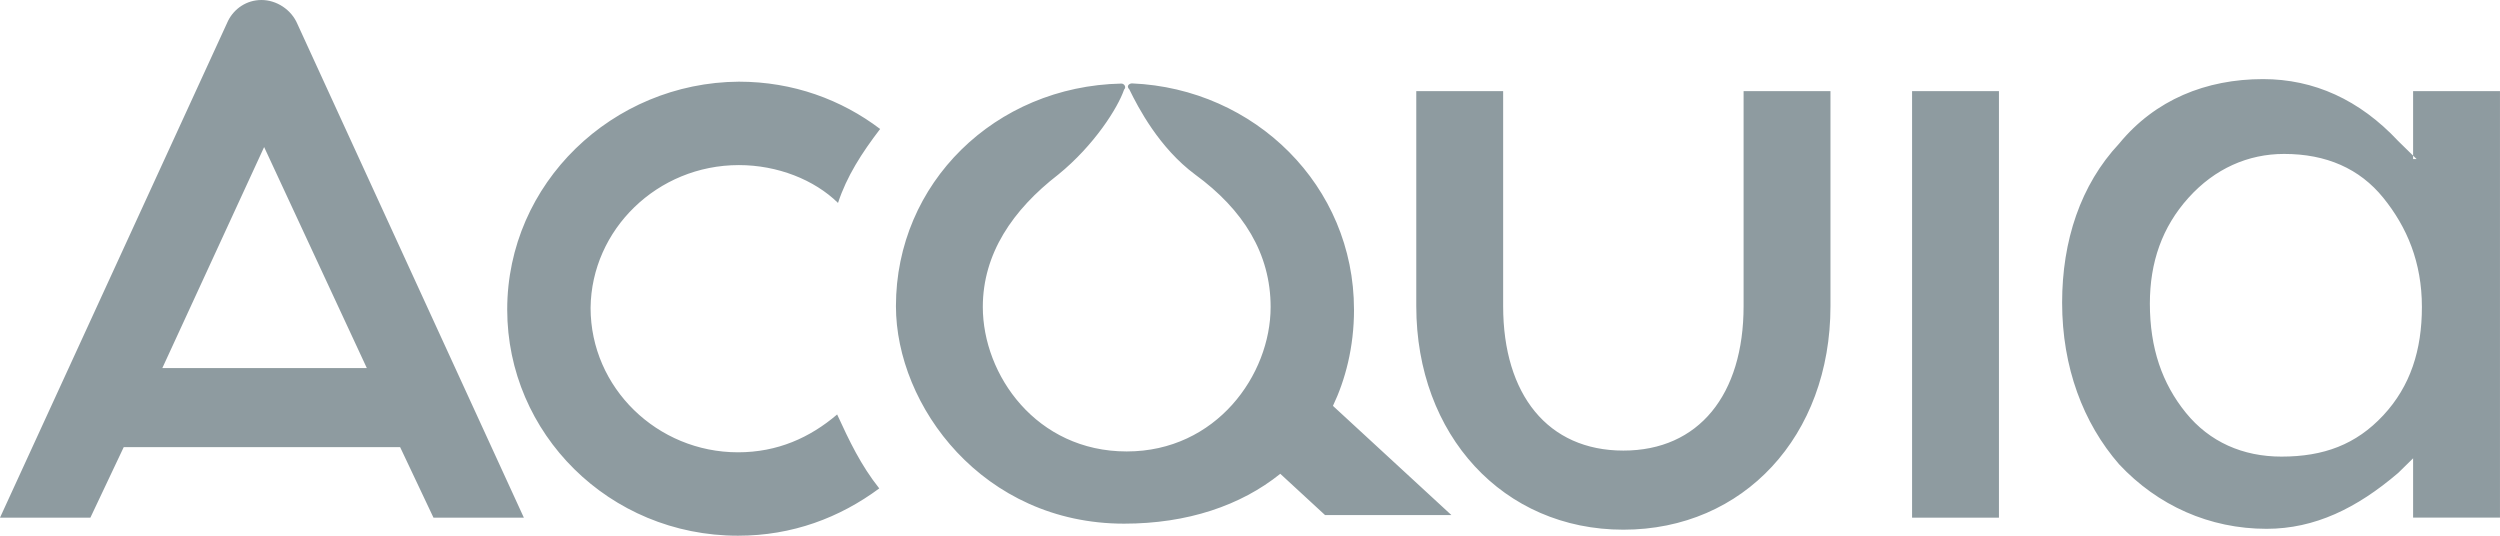
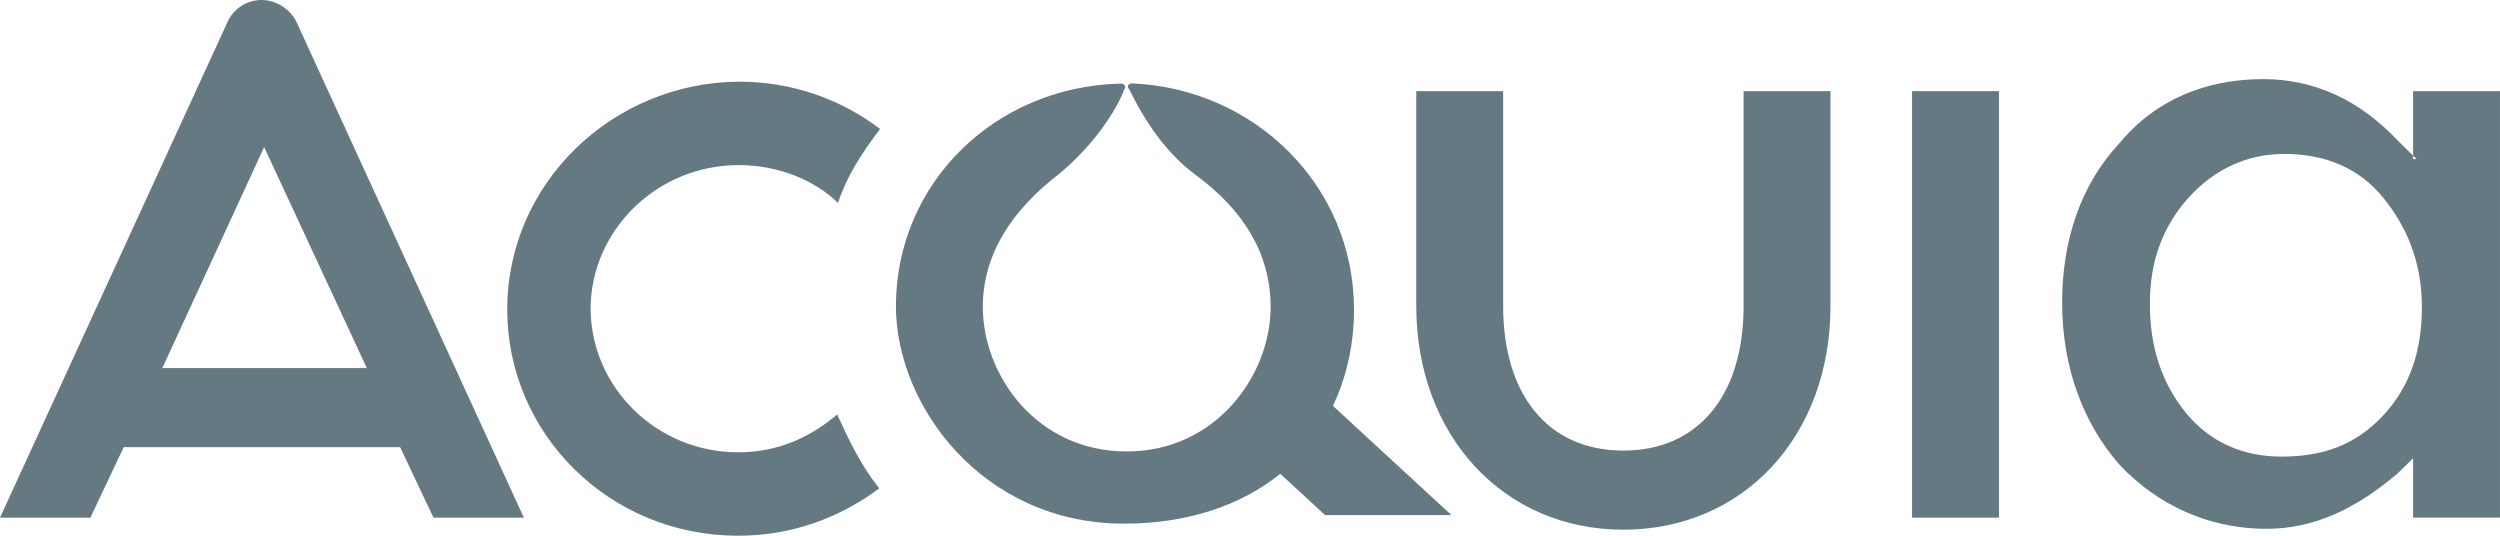
<svg xmlns="http://www.w3.org/2000/svg" height="24" viewBox="0 0 112 24" width="112">
-   <path d="m106.771 18.607c-1.219 1.31-2.673 1.849-4.56 1.849-1.73 0-3.224-.655-4.285-1.965-1.061-1.31-1.612-2.889-1.612-4.892 0-1.849.55-3.429 1.73-4.738 1.179-1.31 2.673-1.965 4.285-1.965 1.887 0 3.381.655 4.442 1.965 1.061 1.31 1.73 2.889 1.73 4.892 0 1.926-.511 3.544-1.73 4.854zm1.494-11.48-.826-.809c-1.73-1.849-3.774-2.774-6.054-2.774-2.555 0-4.835.925-6.447 2.889-1.73 1.849-2.555 4.353-2.555 7.127 0 2.889.943 5.393 2.555 7.242 1.73 1.849 4.049 2.889 6.604 2.889 2.162 0 4.049-.925 5.897-2.504l.668-.655v2.658h3.892v-19.108h-3.892v3.043zm-30.152 6.587c0 3.968-2.005 6.472-5.386 6.472-3.381 0-5.386-2.504-5.386-6.472v-9.631h-3.892v9.631c0 5.778 3.892 10.016 9.278 10.016s9.278-4.199 9.278-10.016v-9.631h-3.892v9.631zm7.548 9.477h3.892v-19.108h-3.892zm-25.002-9.323c0-5.547-4.442-9.9-9.946-10.132-.118 0-.275.116-.118.27.393.809 1.337 2.62 2.948 3.814 2.162 1.579 3.381 3.544 3.381 5.933 0 3.043-2.437 6.472-6.447 6.472-4.049 0-6.447-3.429-6.447-6.472 0-2.388 1.337-4.353 3.381-5.933 1.612-1.31 2.673-2.997 2.948-3.806.118-.116 0-.27-.118-.27-5.661.116-10.103 4.461-10.103 9.97 0 4.469 3.892 9.746 10.221 9.746 2.83 0 5.228-.809 6.998-2.234l2.005 1.849h5.661l-5.307-4.892c.55-1.156.944-2.62.944-4.315zm-53.386 2.62 4.56-9.9 4.6 9.9zm4.442-16.488c-.668 0-1.219.385-1.494.925l-10.221 22.266h4.049l1.494-3.159h12.383l1.494 3.159h4.049l-10.143-22.112c-.275-.655-.943-1.079-1.612-1.079zm21.386 7.396c1.73 0 3.381.655 4.442 1.695.393-1.194 1.061-2.234 1.887-3.313-1.73-1.31-3.892-2.119-6.329-2.119-5.661.039-10.378 4.546-10.378 10.209 0 5.547 4.56 10.132 10.339 10.132 2.437 0 4.56-.809 6.329-2.119-.826-1.04-1.337-2.119-1.887-3.313-1.219 1.04-2.673 1.695-4.442 1.695-3.617 0-6.604-2.889-6.604-6.472.039-3.506 2.988-6.395 6.644-6.395z" fill="#8e9ba0" fill-rule="evenodd" />
+   <path d="m106.771 18.607c-1.219 1.31-2.673 1.849-4.56 1.849-1.73 0-3.224-.655-4.285-1.965-1.061-1.31-1.612-2.889-1.612-4.892 0-1.849.55-3.429 1.73-4.738 1.179-1.31 2.673-1.965 4.285-1.965 1.887 0 3.381.655 4.442 1.965 1.061 1.31 1.73 2.889 1.73 4.892 0 1.926-.511 3.544-1.73 4.854zm1.494-11.48-.826-.809c-1.73-1.849-3.774-2.774-6.054-2.774-2.555 0-4.835.925-6.447 2.889-1.73 1.849-2.555 4.353-2.555 7.127 0 2.889.943 5.393 2.555 7.242 1.73 1.849 4.049 2.889 6.604 2.889 2.162 0 4.049-.925 5.897-2.504l.668-.655v2.658h3.892v-19.108h-3.892v3.043zm-30.152 6.587c0 3.968-2.005 6.472-5.386 6.472-3.381 0-5.386-2.504-5.386-6.472v-9.631h-3.892v9.631c0 5.778 3.892 10.016 9.278 10.016s9.278-4.199 9.278-10.016v-9.631h-3.892v9.631zm7.548 9.477h3.892v-19.108h-3.892zm-25.002-9.323c0-5.547-4.442-9.9-9.946-10.132-.118 0-.275.116-.118.27.393.809 1.337 2.62 2.948 3.814 2.162 1.579 3.381 3.544 3.381 5.933 0 3.043-2.437 6.472-6.447 6.472-4.049 0-6.447-3.429-6.447-6.472 0-2.388 1.337-4.353 3.381-5.933 1.612-1.31 2.673-2.997 2.948-3.806.118-.116 0-.27-.118-.27-5.661.116-10.103 4.461-10.103 9.97 0 4.469 3.892 9.746 10.221 9.746 2.83 0 5.228-.809 6.998-2.234l2.005 1.849h5.661l-5.307-4.892c.55-1.156.944-2.62.944-4.315zm-53.386 2.62 4.56-9.9 4.6 9.9zm4.442-16.488c-.668 0-1.219.385-1.494.925l-10.221 22.266h4.049l1.494-3.159h12.383l1.494 3.159h4.049l-10.143-22.112c-.275-.655-.943-1.079-1.612-1.079zm21.386 7.396c1.73 0 3.381.655 4.442 1.695.393-1.194 1.061-2.234 1.887-3.313-1.73-1.31-3.892-2.119-6.329-2.119-5.661.039-10.378 4.546-10.378 10.209 0 5.547 4.56 10.132 10.339 10.132 2.437 0 4.56-.809 6.329-2.119-.826-1.04-1.337-2.119-1.887-3.313-1.219 1.04-2.673 1.695-4.442 1.695-3.617 0-6.604-2.889-6.604-6.472.039-3.506 2.988-6.395 6.644-6.395z" fill="#647982" fill-rule="evenodd" />
</svg>
